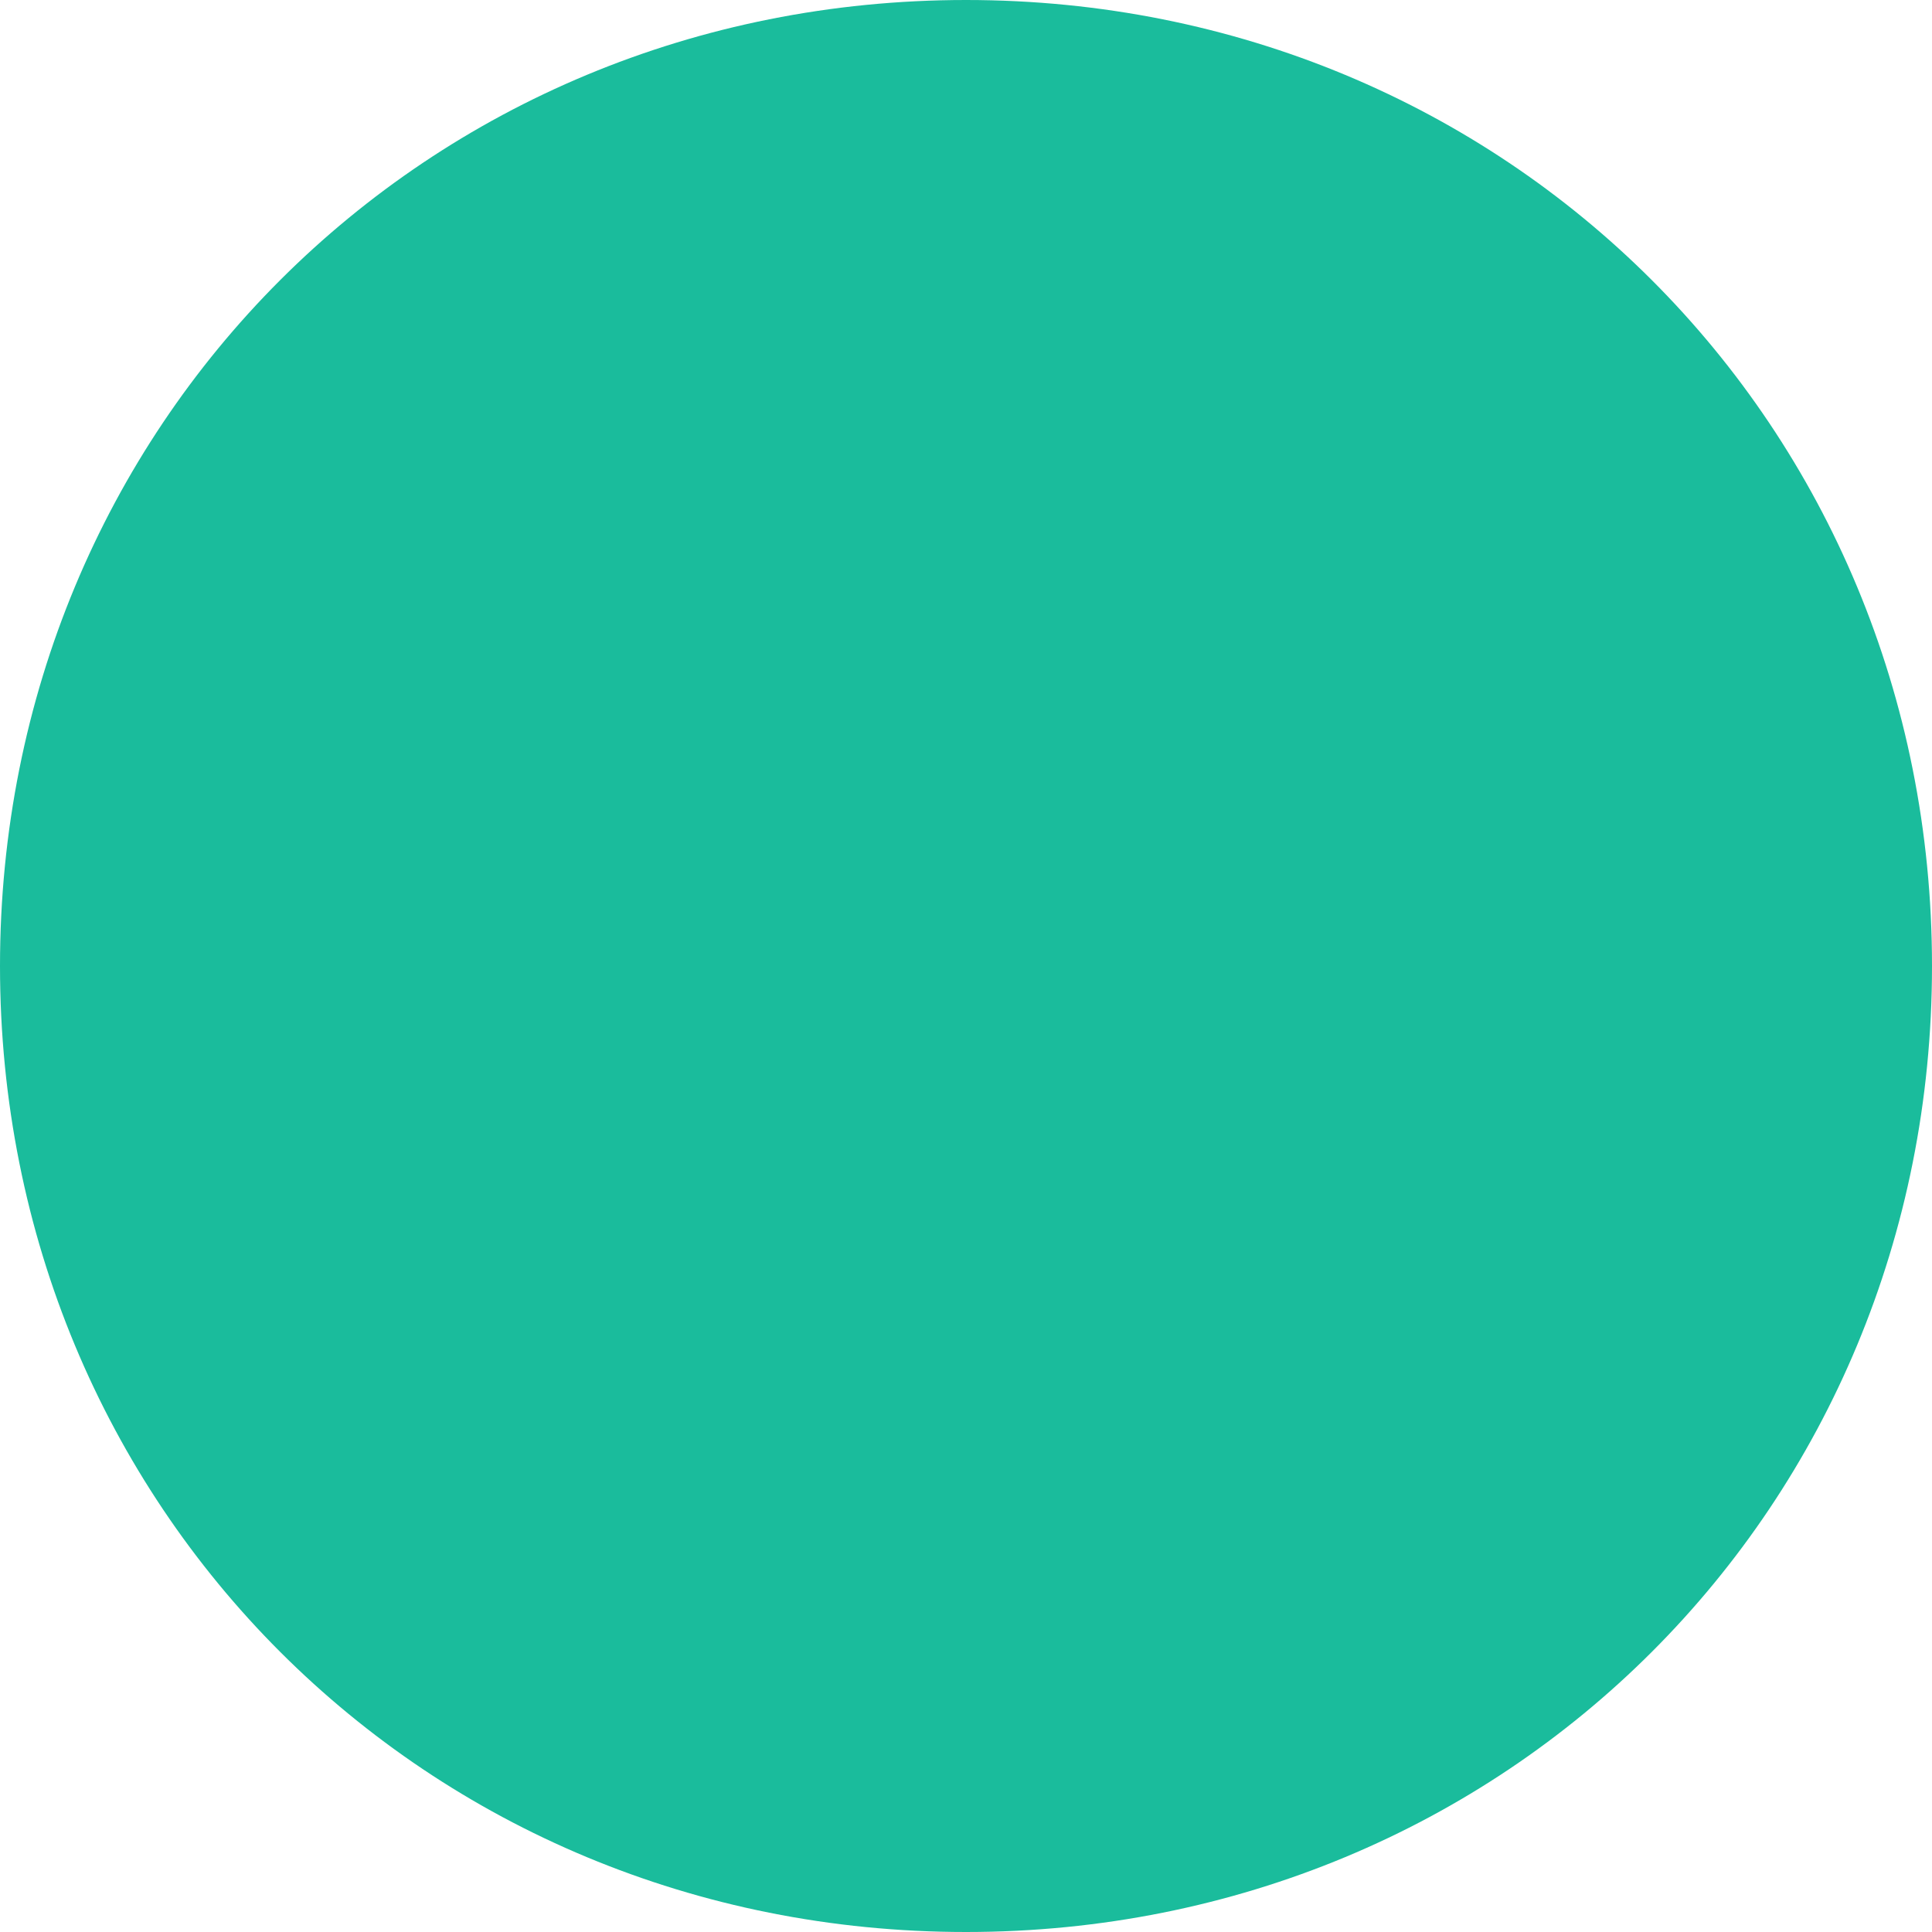
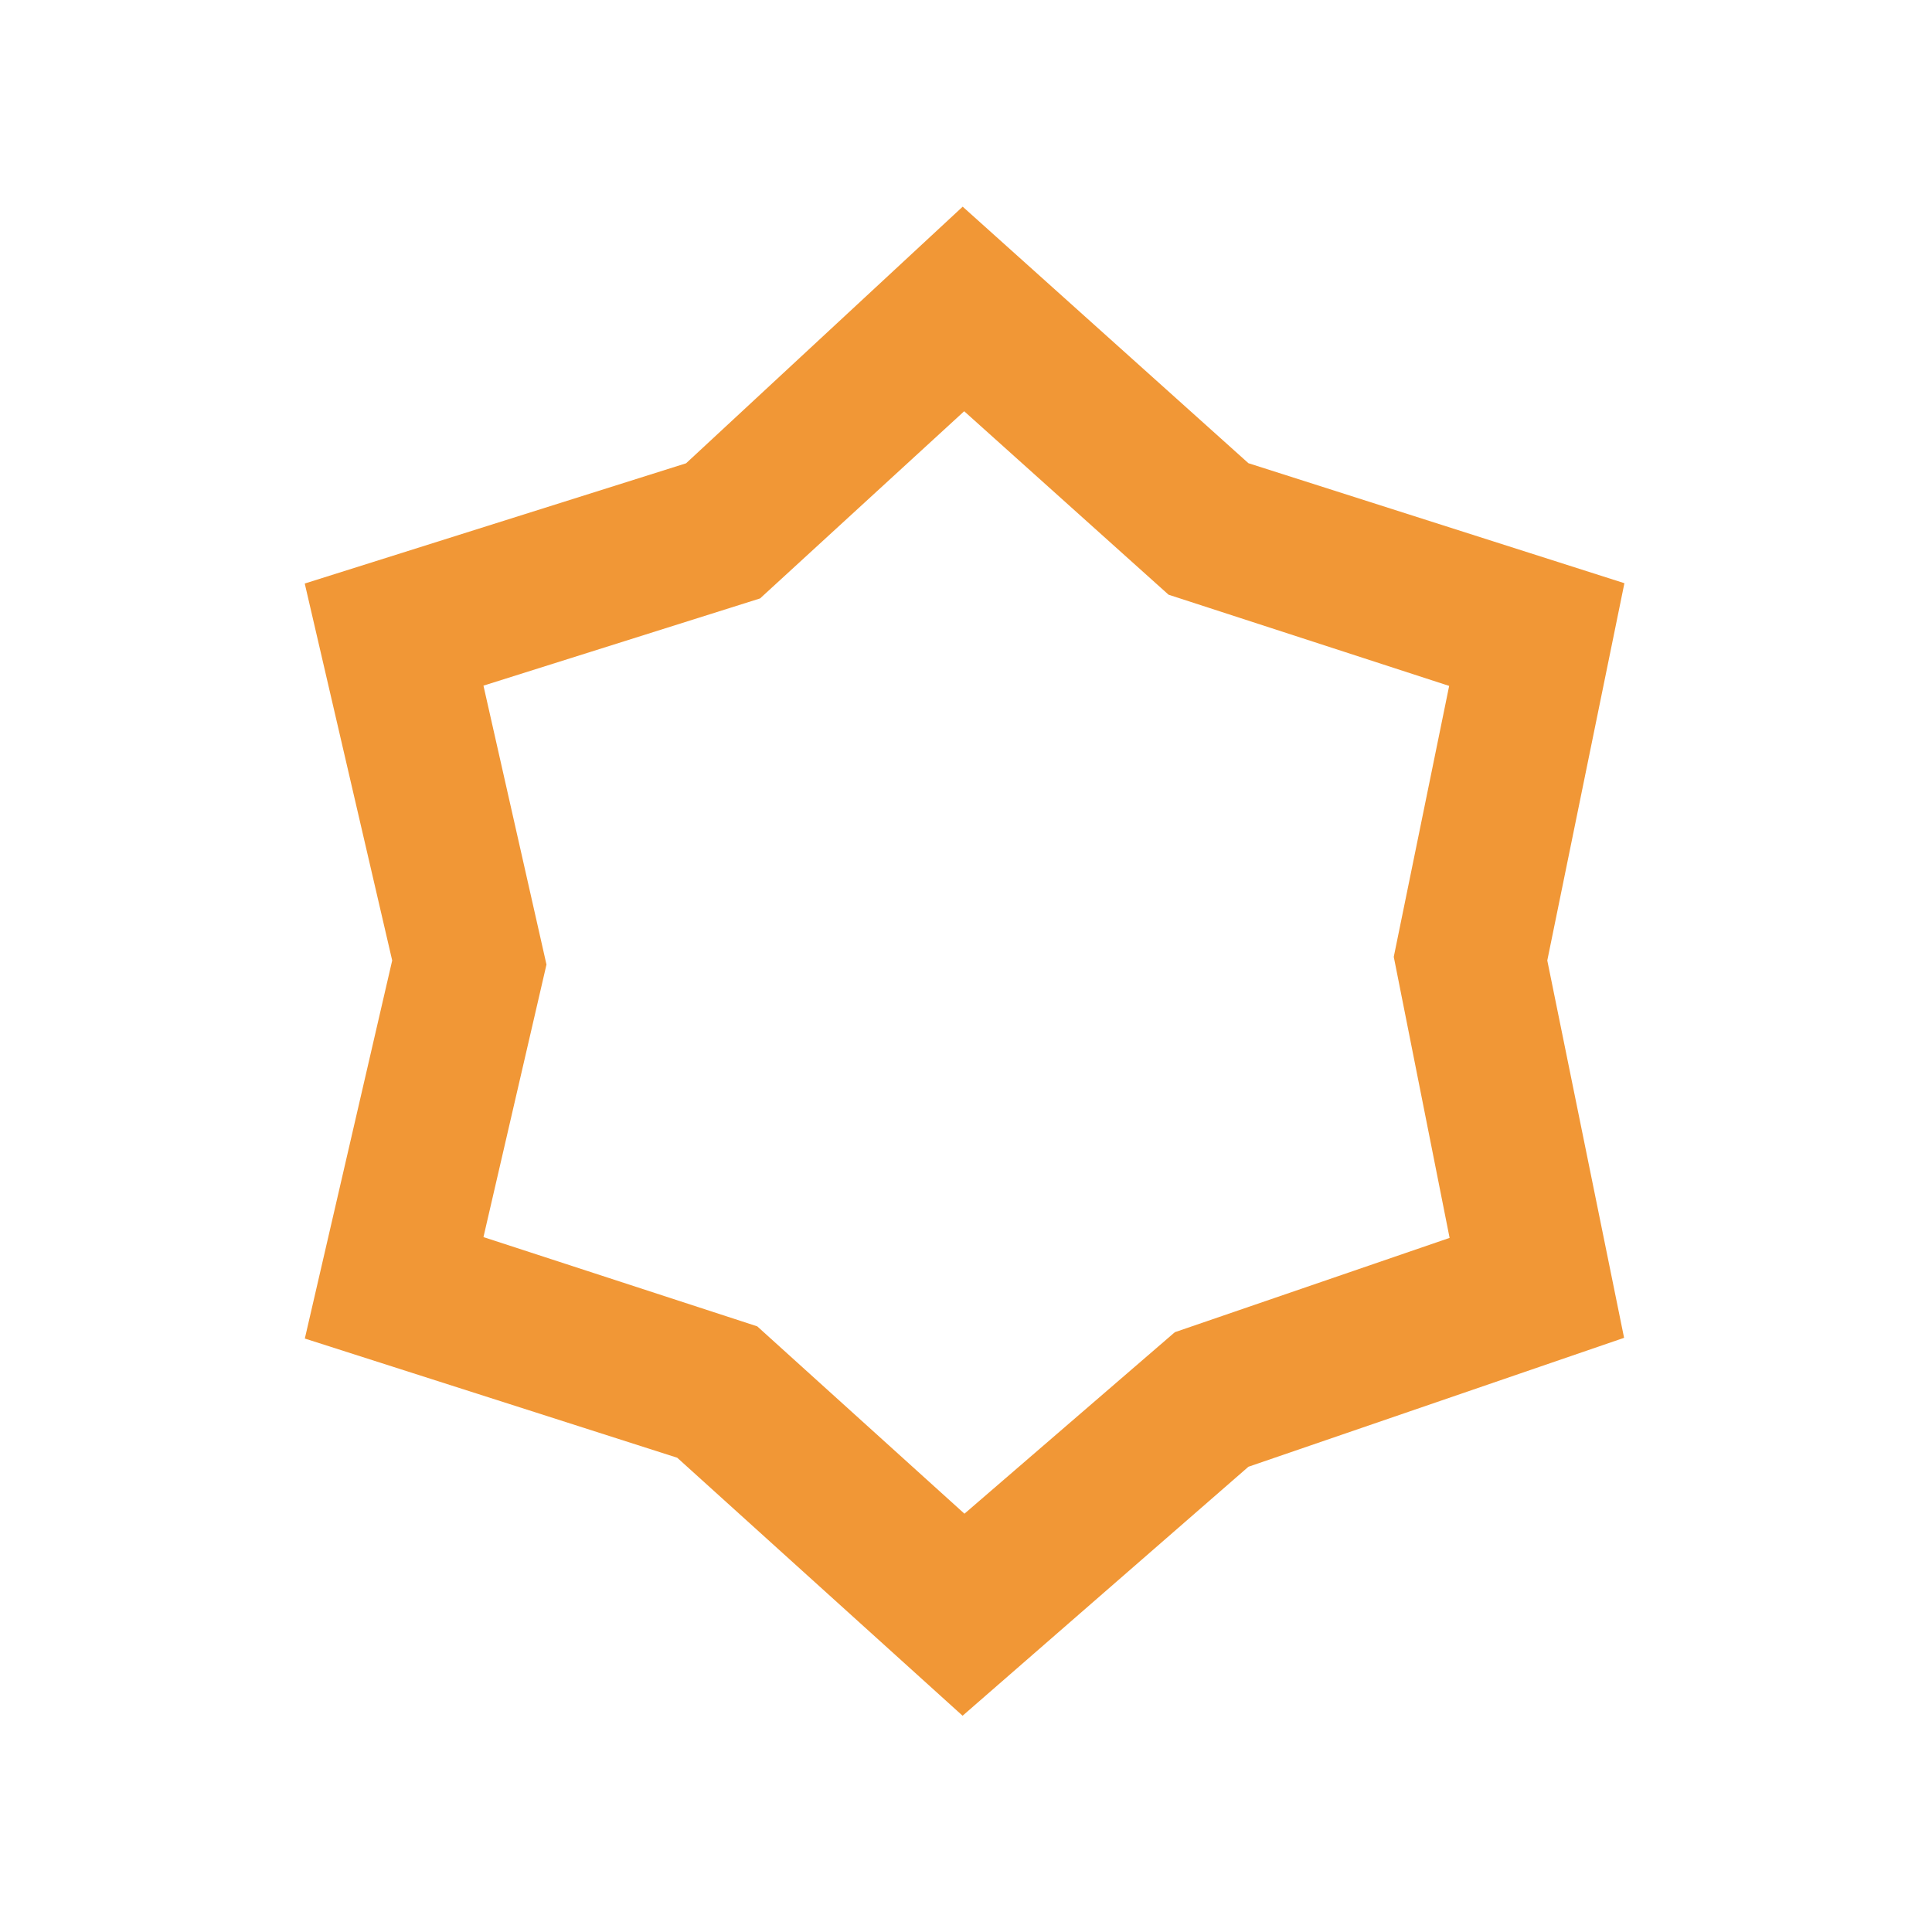
- <svg xmlns="http://www.w3.org/2000/svg" version="1.1" width="8px" height="8px">
-   <g transform="matrix(1 0 0 1 -148 -426 )">
-     <path d="M 152 426  C 154.24 426  156 427.76  156 430  C 156 432.24  154.24 434  152 434  C 149.76 434  148 432.24  148 430  C 148 427.76  149.76 426  152 426  Z " fill-rule="nonzero" fill="#1abc9c" stroke="none" />
-   </g>
+ <svg xmlns="http://www.w3.org/2000/svg" t="1494409341299" class="icon" style="" viewBox="0 0 1024 1024" version="1.1" p-id="23518" width="29" height="29">
+   <defs>
+     <style type="text/css" />
+   </defs>
+   <path d="M860.969 309.11l-199.269-63.598L510.239 109.539 363.635 245.556 161.523 309.283l46.348 199.786-46.306 200.388 197.378 63.17 151.249 136.749 151.508-131.975L860.799 709.072l-40.704-200.003 40.874-199.959zM622.698 706.09l-111.52 96.205-109.828-99.306-145.107-47.304 33.4-144.449-33.4-147.832 146.61-46.224 108.184-99.212 108.325 97.239 148.724 48.338-29.36 143.604 29.594 148.959-145.623 49.982z" p-id="23519" fill="#f19736" />
</svg>
